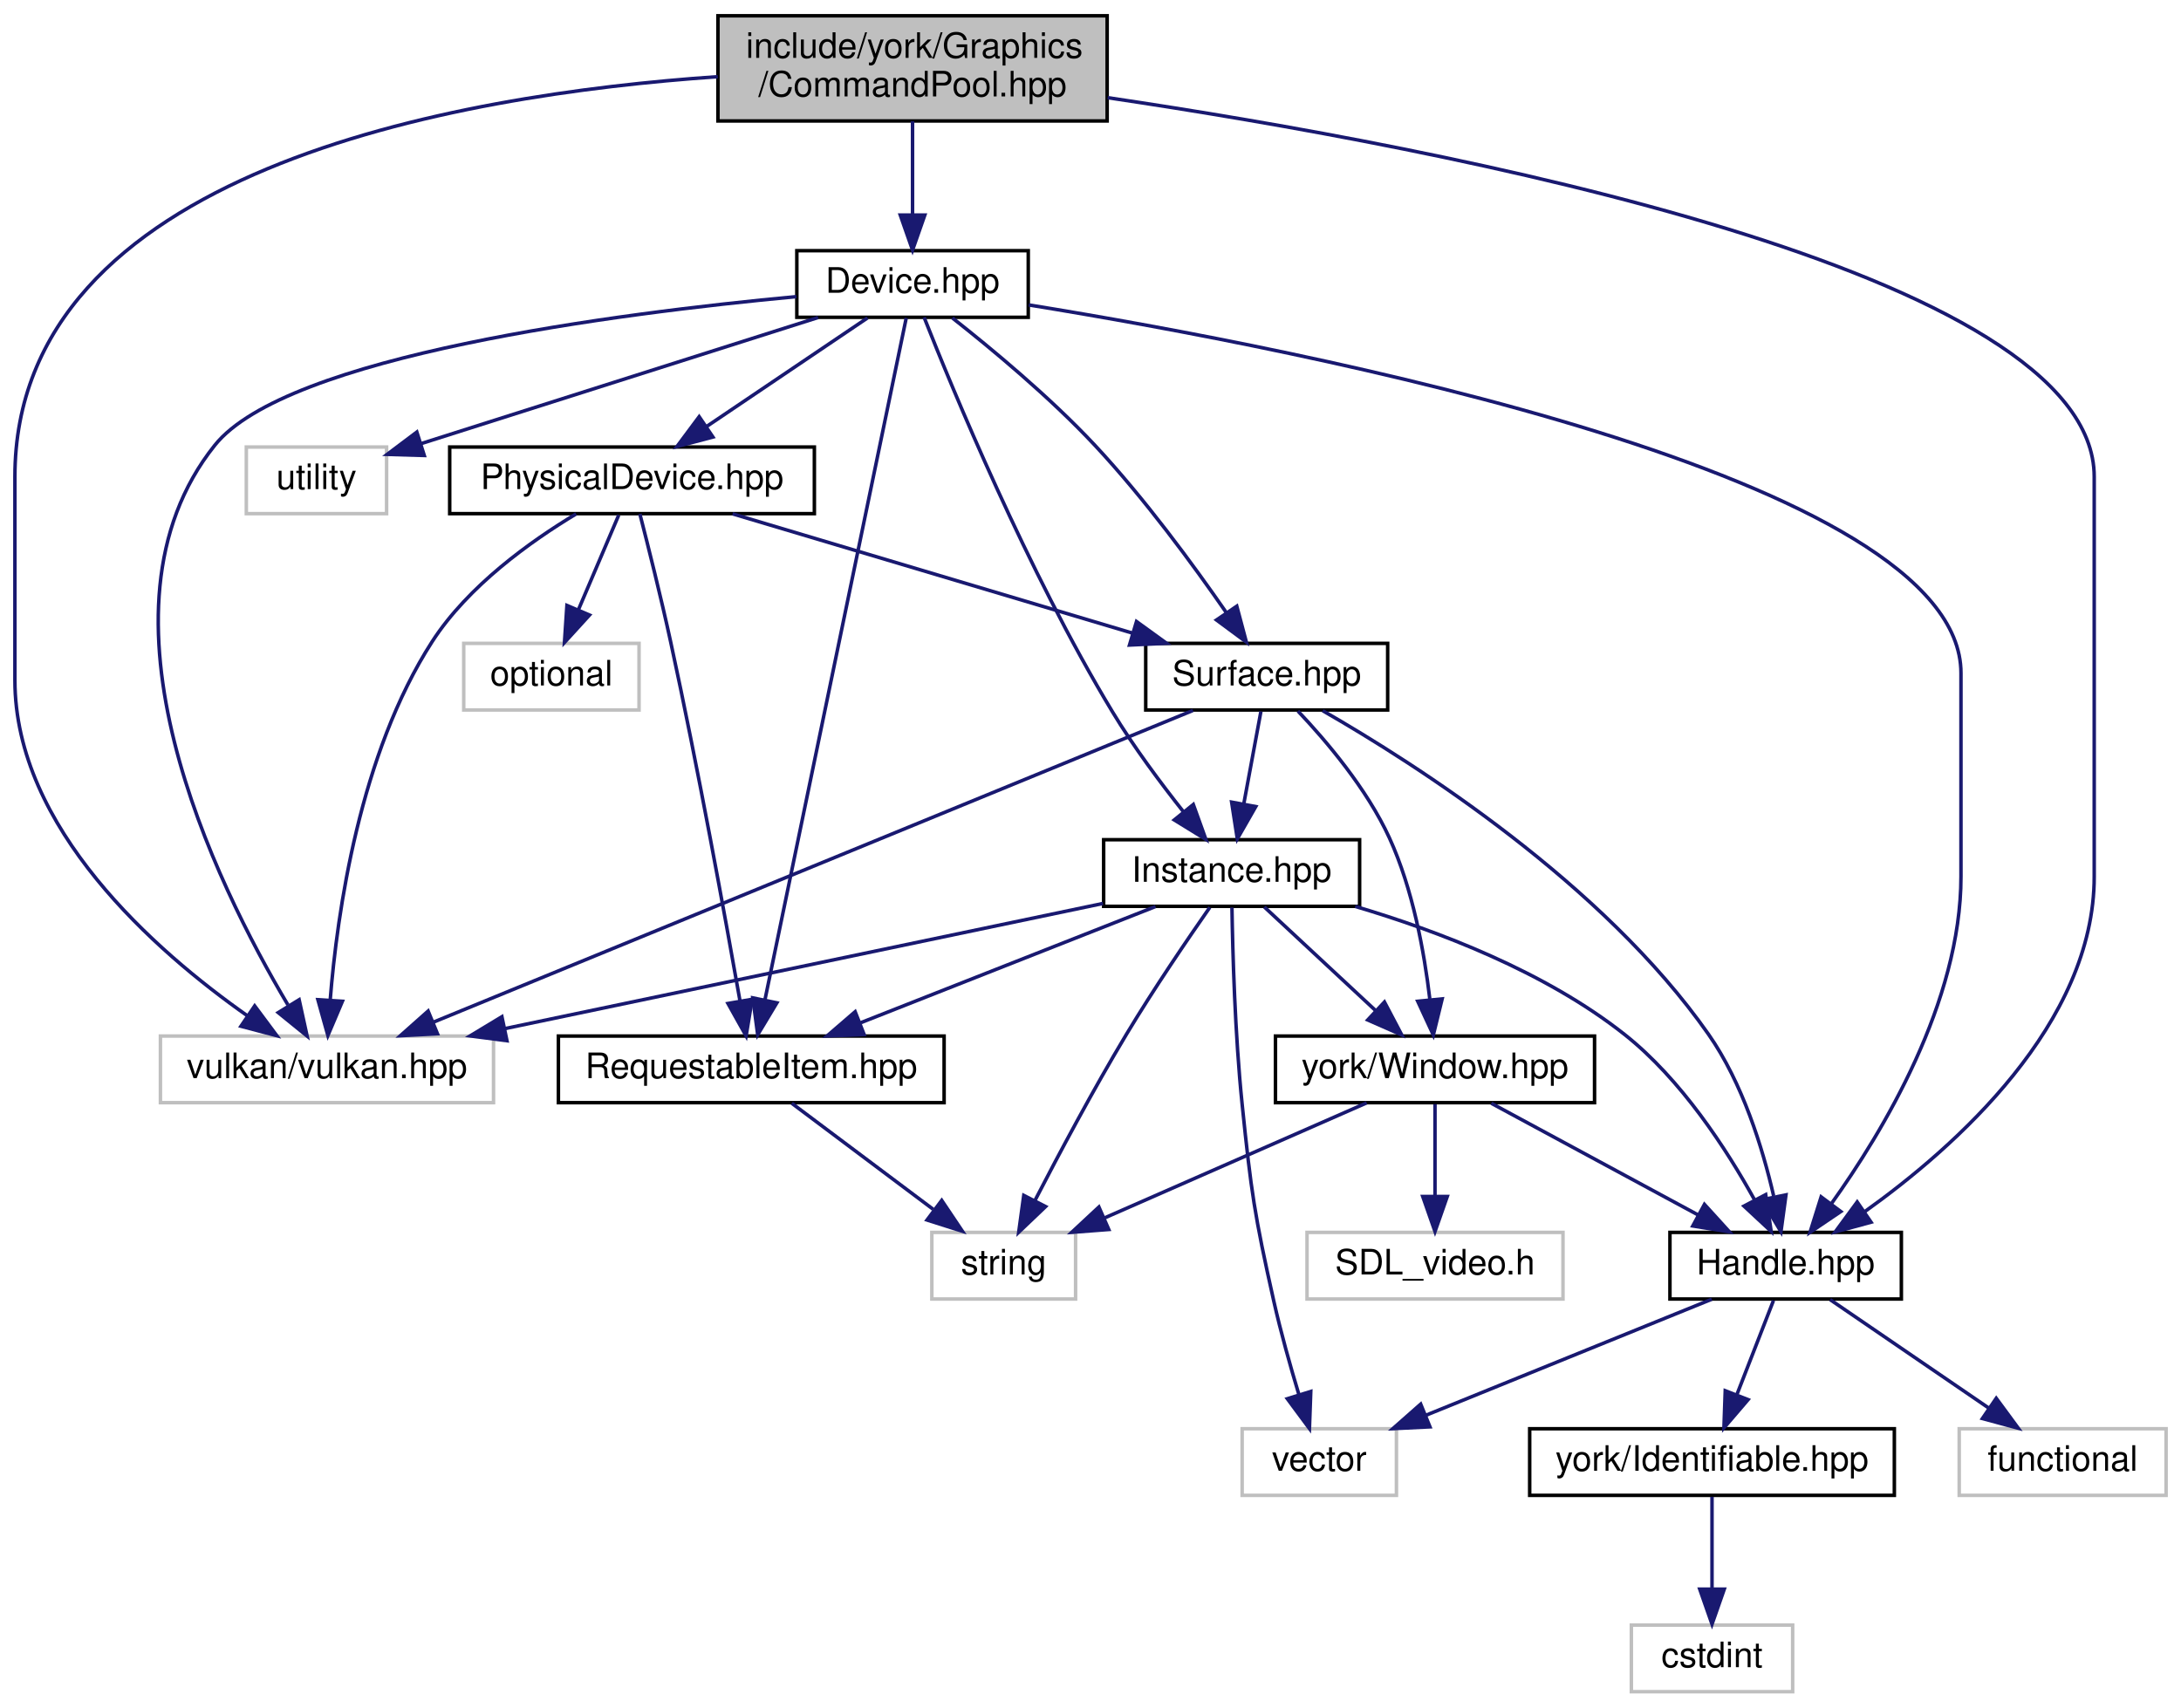
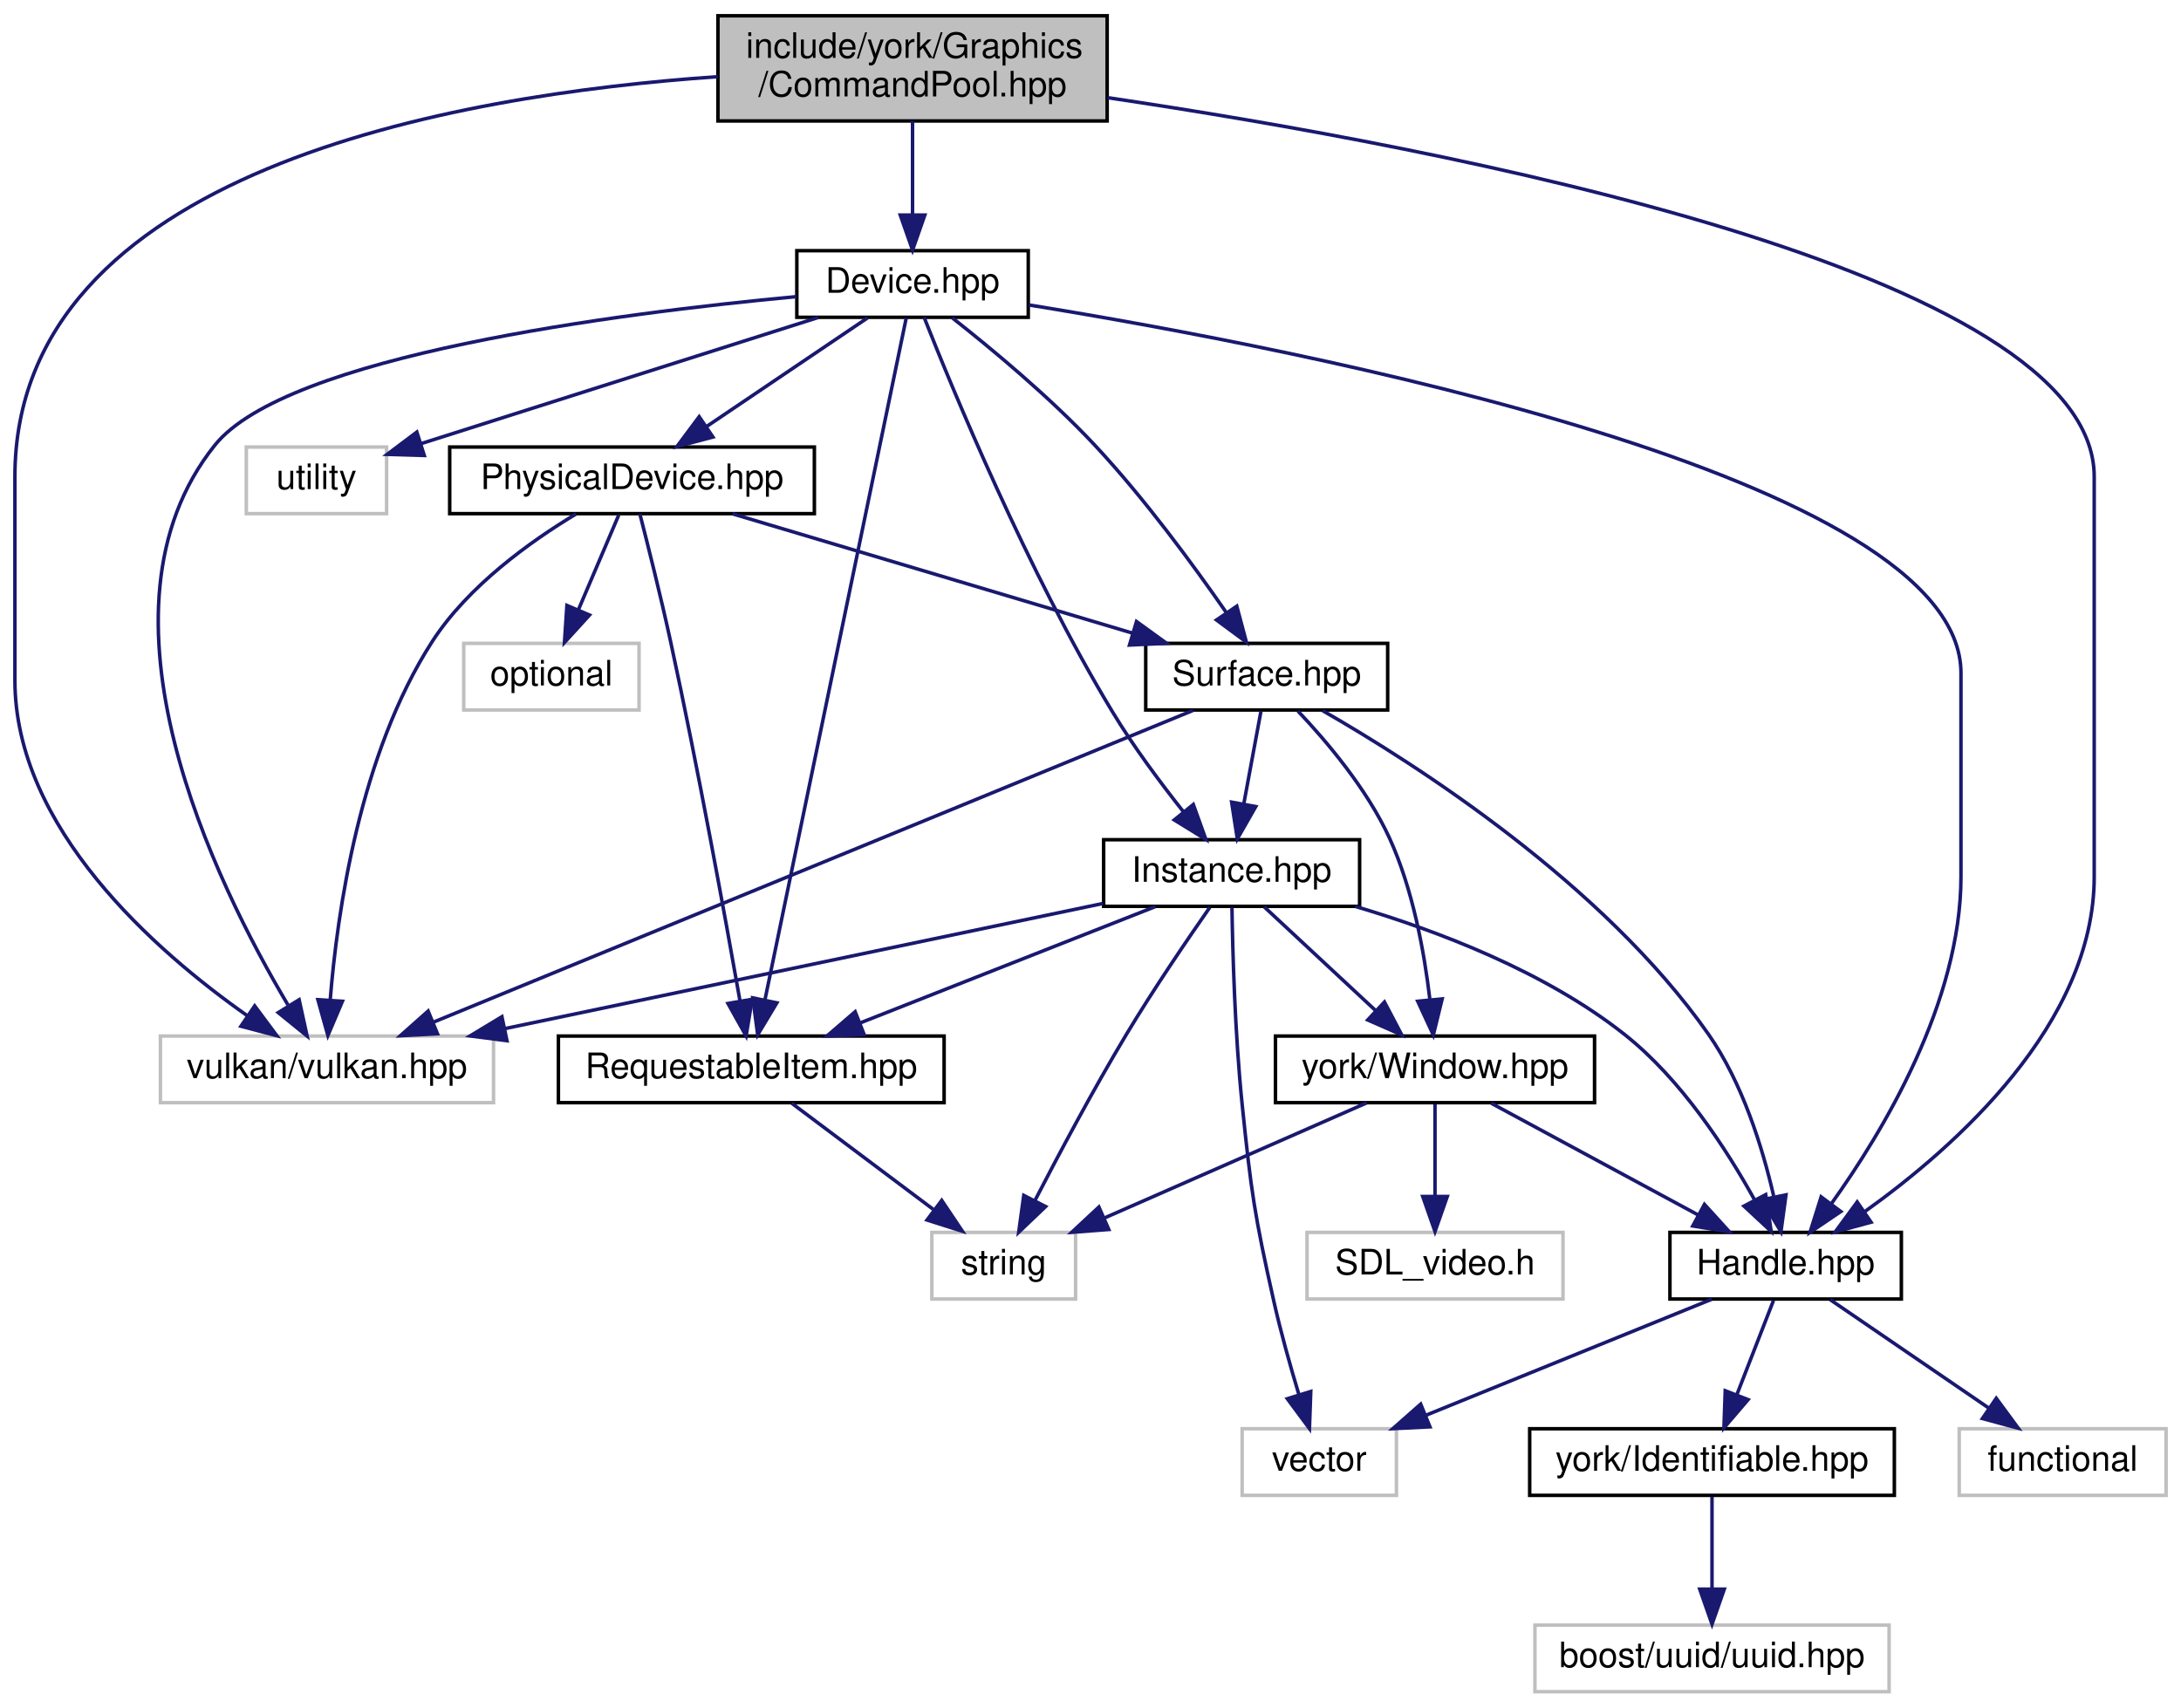
<svg xmlns="http://www.w3.org/2000/svg" xmlns:xlink="http://www.w3.org/1999/xlink" width="622pt" height="487pt" viewBox="0.00 0.00 621.50 487.00">
  <g id="graph0" class="graph" transform="scale(1 1) rotate(0) translate(4 483)">
    <g id="node1" class="node">
      <g id="a_node1">
        <a xlink:title=" ">
          <polygon fill="#bfbfbf" stroke="black" points="200.5,-448.5 200.5,-478.5 311.5,-478.5 311.5,-448.5 200.5,-448.5" />
          <text text-anchor="start" x="208.5" y="-466.5" font-family="Helvetica,sans-Serif" font-size="10.00">include/york/Graphics</text>
          <text text-anchor="middle" x="256" y="-455.5" font-family="Helvetica,sans-Serif" font-size="10.00">/CommandPool.hpp</text>
        </a>
      </g>
    </g>
    <g id="node2" class="node">
      <g id="a_node2">
        <a xlink:title=" ">
          <polygon fill="none" stroke="#bfbfbf" points="41.5,-168.5 41.5,-187.5 136.5,-187.5 136.5,-168.5 41.5,-168.5" />
          <text text-anchor="middle" x="89" y="-175.5" font-family="Helvetica,sans-Serif" font-size="10.00">vulkan/vulkan.hpp</text>
        </a>
      </g>
    </g>
    <g id="edge1" class="edge">
      <path fill="none" stroke="midnightblue" d="M200.45,-461.13C125.16,-455.97 0,-434.28 0,-347 0,-347 0,-347 0,-289 0,-246.85 39.99,-211.78 66.36,-193.24" />
      <polygon fill="midnightblue" stroke="midnightblue" points="68.38,-196.1 74.7,-187.6 64.46,-190.3 68.38,-196.1" />
    </g>
    <g id="node3" class="node">
      <g id="a_node3">
        <a xlink:href="_handle_8hpp.html" target="_top" xlink:title="Contains the declarations for the Handle classes which form the basis of our Vulkan implementation.">
          <polygon fill="none" stroke="black" points="472,-112.5 472,-131.5 538,-131.5 538,-112.5 472,-112.5" />
          <text text-anchor="middle" x="505" y="-119.5" font-family="Helvetica,sans-Serif" font-size="10.00">Handle.hpp</text>
        </a>
      </g>
    </g>
    <g id="edge2" class="edge">
      <path fill="none" stroke="midnightblue" d="M311.65,-455.14C407.37,-440.92 593,-405.76 593,-347 593,-347 593,-347 593,-233 593,-191.03 553.46,-155.9 527.39,-137.3" />
      <polygon fill="midnightblue" stroke="midnightblue" points="529.36,-134.41 519.14,-131.64 525.4,-140.18 529.36,-134.41" />
    </g>
    <g id="node8" class="node">
      <g id="a_node8">
        <a xlink:href="_device_8hpp.html" target="_top" xlink:title=" ">
          <polygon fill="none" stroke="black" points="223,-392.5 223,-411.5 289,-411.5 289,-392.5 223,-392.5" />
          <text text-anchor="middle" x="256" y="-399.5" font-family="Helvetica,sans-Serif" font-size="10.00">Device.hpp</text>
        </a>
      </g>
    </g>
    <g id="edge7" class="edge">
      <path fill="none" stroke="midnightblue" d="M256,-448.4C256,-440.47 256,-430.46 256,-421.86" />
      <polygon fill="midnightblue" stroke="midnightblue" points="259.5,-421.66 256,-411.66 252.5,-421.66 259.5,-421.66" />
    </g>
    <g id="node4" class="node">
      <g id="a_node4">
        <a xlink:title=" ">
          <polygon fill="none" stroke="#bfbfbf" points="350,-56.5 350,-75.5 394,-75.5 394,-56.5 350,-56.5" />
          <text text-anchor="middle" x="372" y="-63.5" font-family="Helvetica,sans-Serif" font-size="10.00">vector</text>
        </a>
      </g>
    </g>
    <g id="edge3" class="edge">
      <path fill="none" stroke="midnightblue" d="M483.93,-112.44C461.94,-103.52 427.27,-89.44 402.34,-79.32" />
      <polygon fill="midnightblue" stroke="midnightblue" points="403.56,-76.04 392.98,-75.52 400.92,-82.52 403.56,-76.04" />
    </g>
    <g id="node5" class="node">
      <g id="a_node5">
        <a xlink:title=" ">
          <polygon fill="none" stroke="#bfbfbf" points="554.5,-56.5 554.5,-75.5 613.5,-75.5 613.5,-56.5 554.5,-56.5" />
          <text text-anchor="middle" x="584" y="-63.5" font-family="Helvetica,sans-Serif" font-size="10.00">functional</text>
        </a>
      </g>
    </g>
    <g id="edge4" class="edge">
      <path fill="none" stroke="midnightblue" d="M517.69,-112.32C529.9,-103.98 548.58,-91.21 563,-81.35" />
      <polygon fill="midnightblue" stroke="midnightblue" points="565.06,-84.19 571.34,-75.65 561.11,-78.41 565.06,-84.19" />
    </g>
    <g id="node6" class="node">
      <g id="a_node6">
        <a xlink:href="_identifiable_8hpp.html" target="_top" xlink:title=" ">
          <polygon fill="none" stroke="black" points="432,-56.5 432,-75.5 536,-75.5 536,-56.5 432,-56.5" />
          <text text-anchor="middle" x="484" y="-63.5" font-family="Helvetica,sans-Serif" font-size="10.00">york/Identifiable.hpp</text>
        </a>
      </g>
    </g>
    <g id="edge5" class="edge">
      <path fill="none" stroke="midnightblue" d="M501.53,-112.08C498.69,-104.77 494.57,-94.18 491.04,-85.1" />
      <polygon fill="midnightblue" stroke="midnightblue" points="494.29,-83.8 487.4,-75.75 487.77,-86.34 494.29,-83.8" />
    </g>
    <g id="node7" class="node">
      <g id="a_node7">
        <a xlink:title=" ">
-           <polygon fill="none" stroke="#bfbfbf" points="461,-0.5 461,-19.5 507,-19.5 507,-0.5 461,-0.5" />
-           <text text-anchor="middle" x="484" y="-7.5" font-family="Helvetica,sans-Serif" font-size="10.00">cstdint</text>
+           <polygon fill="none" stroke="#bfbfbf" points="433.5,-0.5 433.5,-19.5 534.5,-19.5 534.5,-0.5 433.5,-0.5" />
+           <text text-anchor="middle" x="484" y="-7.5" font-family="Helvetica,sans-Serif" font-size="10.00">boost/uuid/uuid.hpp</text>
        </a>
      </g>
    </g>
    <g id="edge6" class="edge">
      <path fill="none" stroke="midnightblue" d="M484,-56.08C484,-49.01 484,-38.86 484,-29.99" />
      <polygon fill="midnightblue" stroke="midnightblue" points="487.5,-29.75 484,-19.75 480.5,-29.75 487.5,-29.75" />
    </g>
    <g id="edge9" class="edge">
      <path fill="none" stroke="midnightblue" d="M222.87,-398.4C171.76,-393.63 77.4,-381.53 57,-356 19.03,-308.49 57.36,-230.81 77.87,-196.38" />
      <polygon fill="midnightblue" stroke="midnightblue" points="81.06,-197.86 83.33,-187.51 75.1,-194.19 81.06,-197.86" />
    </g>
    <g id="edge10" class="edge">
      <path fill="none" stroke="midnightblue" d="M289.14,-396.03C366.99,-383.41 555,-347.14 555,-291 555,-291 555,-291 555,-233 555,-197.18 532.76,-160.21 517.95,-139.56" />
      <polygon fill="midnightblue" stroke="midnightblue" points="520.73,-137.45 511.95,-131.52 515.12,-141.63 520.73,-137.45" />
    </g>
    <g id="node9" class="node">
      <g id="a_node9">
        <a xlink:title=" ">
          <polygon fill="none" stroke="#bfbfbf" points="66,-336.5 66,-355.5 106,-355.5 106,-336.5 66,-336.5" />
          <text text-anchor="middle" x="86" y="-343.5" font-family="Helvetica,sans-Serif" font-size="10.00">utility</text>
        </a>
      </g>
    </g>
    <g id="edge8" class="edge">
      <path fill="none" stroke="midnightblue" d="M229.06,-392.44C198.23,-382.65 147.86,-366.65 115.86,-356.48" />
      <polygon fill="midnightblue" stroke="midnightblue" points="116.75,-353.09 106.16,-353.4 114.63,-359.77 116.75,-353.09" />
    </g>
    <g id="node10" class="node">
      <g id="a_node10">
        <a xlink:href="_instance_8hpp.html" target="_top" xlink:title=" ">
          <polygon fill="none" stroke="black" points="310.5,-224.5 310.5,-243.5 383.5,-243.5 383.5,-224.5 310.5,-224.5" />
          <text text-anchor="middle" x="347" y="-231.5" font-family="Helvetica,sans-Serif" font-size="10.00">Instance.hpp</text>
        </a>
      </g>
    </g>
    <g id="edge11" class="edge">
      <path fill="none" stroke="midnightblue" d="M259.3,-392.48C267.27,-372.27 288.74,-320.14 313,-280 319.01,-270.05 326.77,-259.65 333.35,-251.35" />
      <polygon fill="midnightblue" stroke="midnightblue" points="336.07,-253.55 339.66,-243.58 330.64,-249.14 336.07,-253.55" />
    </g>
    <g id="node12" class="node">
      <g id="a_node12">
        <a xlink:href="_requestable_item_8hpp.html" target="_top" xlink:title=" ">
          <polygon fill="none" stroke="black" points="155,-168.5 155,-187.5 265,-187.5 265,-168.5 155,-168.5" />
          <text text-anchor="middle" x="210" y="-175.5" font-family="Helvetica,sans-Serif" font-size="10.00">RequestableItem.hpp</text>
        </a>
      </g>
    </g>
    <g id="edge31" class="edge">
      <path fill="none" stroke="midnightblue" d="M254.2,-392.3C247.43,-359.63 223.44,-243.87 213.93,-197.96" />
      <polygon fill="midnightblue" stroke="midnightblue" points="217.3,-196.97 211.84,-187.88 210.44,-198.39 217.3,-196.97" />
    </g>
    <g id="node15" class="node">
      <g id="a_node15">
        <a xlink:href="_physical_device_8hpp.html" target="_top" xlink:title=" ">
          <polygon fill="none" stroke="black" points="124,-336.5 124,-355.5 228,-355.5 228,-336.5 124,-336.5" />
          <text text-anchor="middle" x="176" y="-343.5" font-family="Helvetica,sans-Serif" font-size="10.00">PhysicalDevice.hpp</text>
        </a>
      </g>
    </g>
    <g id="edge22" class="edge">
      <path fill="none" stroke="midnightblue" d="M243.15,-392.32C230.78,-383.98 211.87,-371.21 197.26,-361.35" />
      <polygon fill="midnightblue" stroke="midnightblue" points="199.07,-358.35 188.82,-355.65 195.15,-364.15 199.07,-358.35" />
    </g>
    <g id="node17" class="node">
      <g id="a_node17">
        <a xlink:href="_surface_8hpp.html" target="_top" xlink:title=" ">
          <polygon fill="none" stroke="black" points="322.5,-280.5 322.5,-299.5 391.5,-299.5 391.5,-280.5 322.5,-280.5" />
          <text text-anchor="middle" x="357" y="-287.5" font-family="Helvetica,sans-Serif" font-size="10.00">Surface.hpp</text>
        </a>
      </g>
    </g>
    <g id="edge32" class="edge">
      <path fill="none" stroke="midnightblue" d="M267.36,-392.32C278.33,-383.69 295.12,-369.78 308,-356 322.11,-340.9 336.09,-321.84 345.49,-308.27" />
      <polygon fill="midnightblue" stroke="midnightblue" points="348.47,-310.11 351.2,-299.87 342.68,-306.17 348.47,-310.11" />
    </g>
    <g id="edge14" class="edge">
      <path fill="none" stroke="midnightblue" d="M310.31,-225.32C265.67,-215.98 190.05,-200.15 139.82,-189.64" />
      <polygon fill="midnightblue" stroke="midnightblue" points="140.33,-186.17 129.82,-187.54 138.89,-193.02 140.33,-186.17" />
    </g>
    <g id="edge15" class="edge">
      <path fill="none" stroke="midnightblue" d="M382.24,-224.48C405.76,-217.51 436.39,-205.86 459,-188 475.22,-175.19 488.18,-155.17 496.16,-140.74" />
      <polygon fill="midnightblue" stroke="midnightblue" points="499.31,-142.27 500.87,-131.79 493.11,-139.01 499.31,-142.27" />
    </g>
    <g id="edge13" class="edge">
      <path fill="none" stroke="midnightblue" d="M347.09,-224.15C347.29,-211.61 347.94,-188 350,-168 352.59,-142.92 353.49,-136.6 359,-112 361,-103.06 363.76,-93.28 366.22,-85.12" />
      <polygon fill="midnightblue" stroke="midnightblue" points="369.57,-86.13 369.19,-75.55 362.88,-84.06 369.57,-86.13" />
    </g>
    <g id="node11" class="node">
      <g id="a_node11">
        <a xlink:title=" ">
          <polygon fill="none" stroke="#bfbfbf" points="261.5,-112.5 261.5,-131.5 302.5,-131.5 302.5,-112.5 261.5,-112.5" />
          <text text-anchor="middle" x="282" y="-119.5" font-family="Helvetica,sans-Serif" font-size="10.00">string</text>
        </a>
      </g>
    </g>
    <g id="edge12" class="edge">
      <path fill="none" stroke="midnightblue" d="M340.77,-224.19C334.52,-215.24 324.74,-200.88 317,-188 307.53,-172.24 297.69,-153.74 290.86,-140.51" />
      <polygon fill="midnightblue" stroke="midnightblue" points="293.95,-138.87 286.28,-131.56 287.72,-142.05 293.95,-138.87" />
    </g>
    <g id="edge16" class="edge">
      <path fill="none" stroke="midnightblue" d="M325.29,-224.44C302.65,-215.52 266.93,-201.44 241.25,-191.32" />
      <polygon fill="midnightblue" stroke="midnightblue" points="242.19,-187.93 231.61,-187.52 239.63,-194.44 242.19,-187.93" />
    </g>
    <g id="node13" class="node">
      <g id="a_node13">
        <a xlink:href="_window_8hpp.html" target="_top" xlink:title=" ">
          <polygon fill="none" stroke="black" points="359.5,-168.5 359.5,-187.5 450.5,-187.5 450.5,-168.5 359.5,-168.5" />
          <text text-anchor="middle" x="405" y="-175.5" font-family="Helvetica,sans-Serif" font-size="10.00">york/Window.hpp</text>
        </a>
      </g>
    </g>
    <g id="edge18" class="edge">
      <path fill="none" stroke="midnightblue" d="M356.32,-224.32C364.89,-216.34 377.81,-204.31 388.19,-194.65" />
      <polygon fill="midnightblue" stroke="midnightblue" points="390.58,-197.21 395.51,-187.83 385.81,-192.09 390.58,-197.21" />
    </g>
    <g id="edge17" class="edge">
      <path fill="none" stroke="midnightblue" d="M221.57,-168.32C232.42,-160.18 248.88,-147.84 261.88,-138.09" />
      <polygon fill="midnightblue" stroke="midnightblue" points="264.32,-140.63 270.22,-131.83 260.12,-135.03 264.32,-140.63" />
    </g>
    <g id="edge21" class="edge">
      <path fill="none" stroke="midnightblue" d="M421.07,-168.32C436.96,-159.74 461.51,-146.49 479.96,-136.52" />
      <polygon fill="midnightblue" stroke="midnightblue" points="481.84,-139.49 488.97,-131.65 478.51,-133.33 481.84,-139.49" />
    </g>
    <g id="edge19" class="edge">
      <path fill="none" stroke="midnightblue" d="M385.51,-168.44C365.36,-159.6 333.68,-145.69 310.67,-135.59" />
      <polygon fill="midnightblue" stroke="midnightblue" points="311.96,-132.33 301.4,-131.52 309.15,-138.74 311.96,-132.33" />
    </g>
    <g id="node14" class="node">
      <g id="a_node14">
        <a xlink:title=" ">
          <polygon fill="none" stroke="#bfbfbf" points="368.5,-112.5 368.5,-131.5 441.5,-131.5 441.5,-112.5 368.5,-112.5" />
          <text text-anchor="middle" x="405" y="-119.5" font-family="Helvetica,sans-Serif" font-size="10.00">SDL_video.h</text>
        </a>
      </g>
    </g>
    <g id="edge20" class="edge">
      <path fill="none" stroke="midnightblue" d="M405,-168.08C405,-161.01 405,-150.86 405,-141.99" />
      <polygon fill="midnightblue" stroke="midnightblue" points="408.5,-141.75 405,-131.75 401.5,-141.75 408.5,-141.75" />
    </g>
    <g id="edge24" class="edge">
      <path fill="none" stroke="midnightblue" d="M160.05,-336.42C147.06,-328.61 129.25,-315.89 119,-300 98.35,-267.98 91.91,-222.78 89.91,-197.67" />
      <polygon fill="midnightblue" stroke="midnightblue" points="93.4,-197.42 89.26,-187.66 86.41,-197.87 93.4,-197.42" />
    </g>
    <g id="edge30" class="edge">
      <path fill="none" stroke="midnightblue" d="M178.24,-336.4C180.56,-327.37 184.24,-312.73 187,-300 194.84,-263.9 202.57,-221.43 206.77,-197.62" />
      <polygon fill="midnightblue" stroke="midnightblue" points="210.26,-197.99 208.53,-187.54 203.36,-196.79 210.26,-197.99" />
    </g>
    <g id="node16" class="node">
      <g id="a_node16">
        <a xlink:title=" ">
          <polygon fill="none" stroke="#bfbfbf" points="128,-280.5 128,-299.5 178,-299.5 178,-280.5 128,-280.5" />
          <text text-anchor="middle" x="153" y="-287.5" font-family="Helvetica,sans-Serif" font-size="10.00">optional</text>
        </a>
      </g>
    </g>
    <g id="edge23" class="edge">
      <path fill="none" stroke="midnightblue" d="M172.2,-336.08C169.09,-328.77 164.58,-318.18 160.71,-309.1" />
      <polygon fill="midnightblue" stroke="midnightblue" points="163.87,-307.58 156.73,-299.75 157.43,-310.32 163.87,-307.58" />
    </g>
    <g id="edge25" class="edge">
      <path fill="none" stroke="midnightblue" d="M204.68,-336.44C235.53,-327.24 284.73,-312.56 318.83,-302.39" />
      <polygon fill="midnightblue" stroke="midnightblue" points="319.87,-305.73 328.45,-299.52 317.87,-299.02 319.87,-305.73" />
    </g>
    <g id="edge26" class="edge">
      <path fill="none" stroke="midnightblue" d="M335.97,-280.37C288.81,-261.01 174.43,-214.06 119.47,-191.51" />
      <polygon fill="midnightblue" stroke="midnightblue" points="120.51,-188.15 109.93,-187.59 117.85,-194.63 120.51,-188.15" />
    </g>
    <g id="edge28" class="edge">
      <path fill="none" stroke="midnightblue" d="M372.97,-280.3C399.56,-265.04 452.94,-230.95 483,-188 492.71,-174.12 498.42,-155.61 501.58,-141.89" />
      <polygon fill="midnightblue" stroke="midnightblue" points="505.09,-142.2 503.66,-131.7 498.23,-140.8 505.09,-142.2" />
    </g>
    <g id="edge29" class="edge">
      <path fill="none" stroke="midnightblue" d="M355.35,-280.08C354.02,-272.93 352.12,-262.64 350.46,-253.69" />
      <polygon fill="midnightblue" stroke="midnightblue" points="353.88,-252.95 348.62,-243.75 347,-254.22 353.88,-252.95" />
    </g>
    <g id="edge27" class="edge">
      <path fill="none" stroke="midnightblue" d="M365.91,-280.19C373.98,-271.68 385.57,-258.04 392,-244 398.67,-229.43 401.93,-211.49 403.51,-198.14" />
      <polygon fill="midnightblue" stroke="midnightblue" points="407.04,-198.1 404.52,-187.8 400.07,-197.42 407.04,-198.1" />
    </g>
  </g>
</svg>
